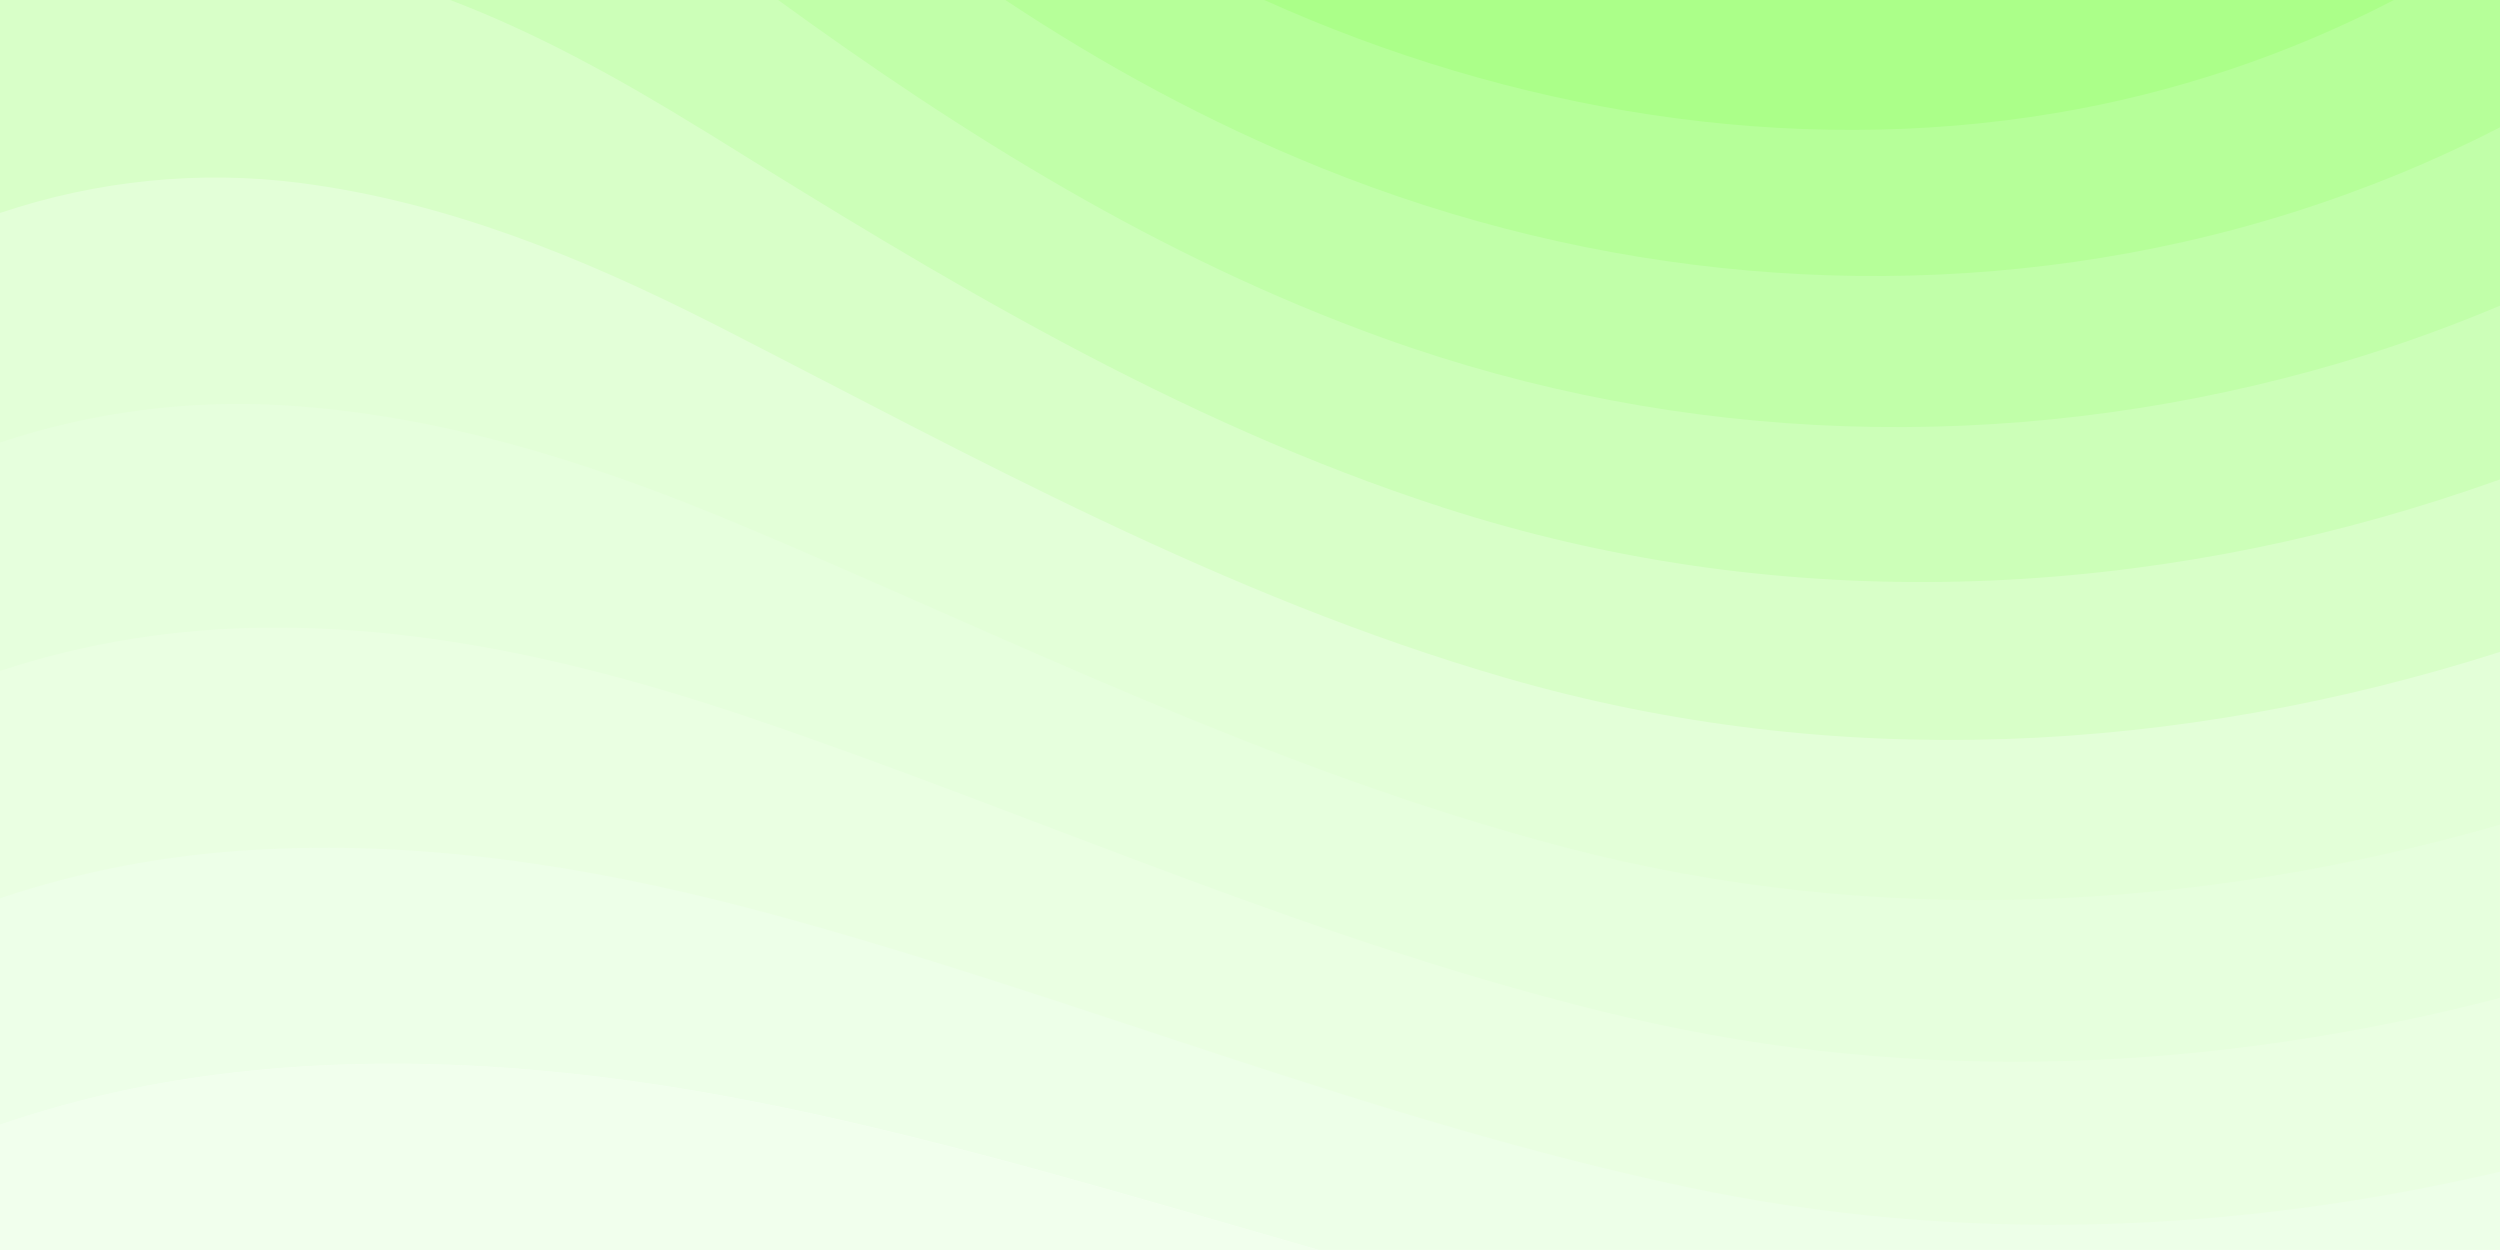
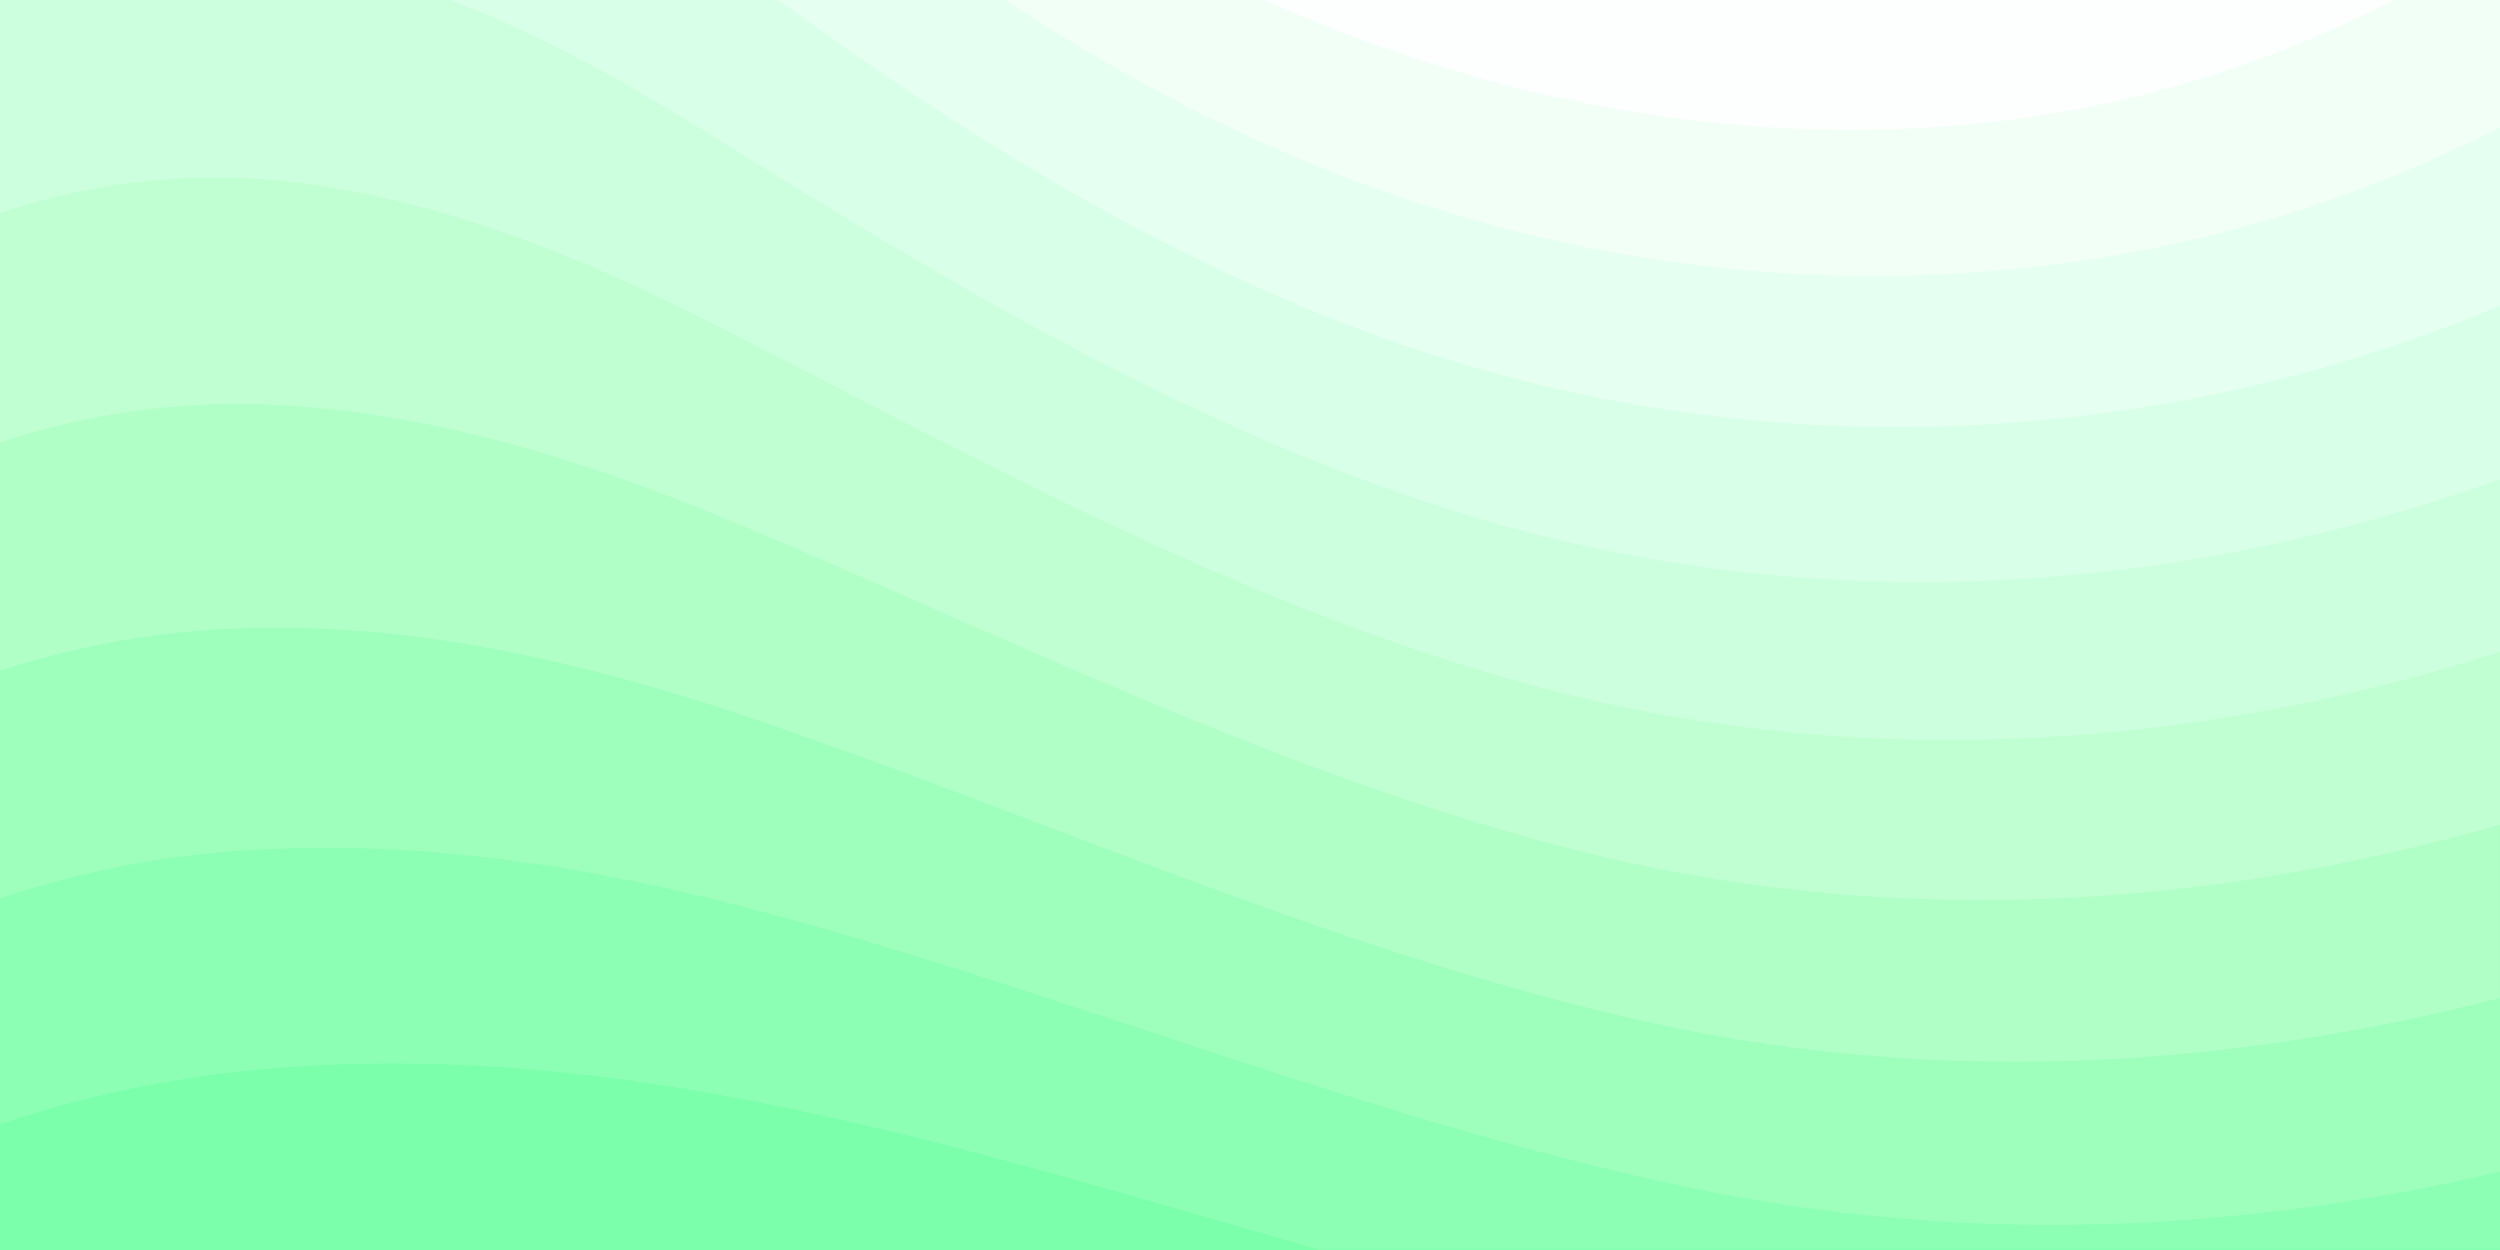
<svg xmlns="http://www.w3.org/2000/svg" width="100%" height="100%" viewBox="0 0 1600 800">
-   <rect fill="#F5FFF2" width="1600" height="800" />
+   <rect fill="#6AFFA3" width="1600" height="800" />
  <g fill-opacity="1">
-     <path fill="#f1ffed" d="M486 705.8c-109.3-21.8-223.4-32.2-335.3-19.4C99.5 692.1 49 703 0 719.8V800h843.8c-115.9-33.2-230.8-68.1-347.6-92.2C492.8 707.1 489.4 706.5 486 705.8z" />
-     <path fill="#edffe8" d="M1600 0H0v719.8c49-16.8 99.5-27.8 150.7-33.5c111.9-12.7 226-2.4 335.3 19.4c3.4 0.7 6.8 1.4 10.2 2c116.8 24 231.7 59 347.6 92.2H1600V0z" />
-     <path fill="#eaffe2" d="M478.4 581c3.2 0.8 6.4 1.7 9.5 2.5c196.2 52.5 388.7 133.5 593.5 176.6c174.2 36.6 349.5 29.2 518.6-10.2V0H0v574.9c52.3-17.6 106.5-27.7 161.1-30.9C268.4 537.4 375.7 554.2 478.4 581z" />
-     <path fill="#e6ffdd" d="M0 0v429.4c55.6-18.4 113.5-27.3 171.4-27.7c102.8-0.8 203.2 22.7 299.3 54.5c3 1 5.9 2 8.9 3c183.6 62 365.7 146.1 562.4 192.1c186.7 43.7 376.3 34.4 557.9-12.6V0H0z" />
-     <path fill="#E3FFD8" d="M181.8 259.4c98.2 6 191.9 35.2 281.3 72.1c2.8 1.1 5.5 2.3 8.3 3.4c171 71.6 342.7 158.5 531.3 207.7c198.8 51.8 403.4 40.8 597.3-14.8V0H0v283.2C59 263.6 120.6 255.7 181.8 259.4z" />
-     <path fill="#d8ffc8" d="M1600 0H0v136.3c62.3-20.9 127.7-27.5 192.2-19.2c93.6 12.1 180.5 47.7 263.3 89.6c2.6 1.3 5.1 2.6 7.7 3.9c158.4 81.1 319.7 170.9 500.3 223.2c210.5 61 430.8 49 636.6-16.6V0z" />
-     <path fill="#ccffb8" d="M454.9 86.3C600.7 177 751.6 269.3 924.1 325c208.6 67.4 431.3 60.8 637.9-5.3c12.8-4.1 25.4-8.4 38.1-12.9V0H288.1c56 21.3 108.7 50.6 159.7 82C450.2 83.4 452.5 84.9 454.9 86.3z" />
-     <path fill="#c1ffa9" d="M1600 0H498c118.1 85.8 243.5 164.5 386.8 216.2c191.8 69.2 400 74.7 595 21.1c40.8-11.2 81.1-25.2 120.3-41.7V0z" />
-     <path fill="#b6ff99" d="M1397.5 154.8c47.2-10.6 93.6-25.3 138.6-43.8c21.7-8.9 43-18.8 63.9-29.5V0H643.4c62.9 41.7 129.7 78.2 202.1 107.4C1020.4 178.1 1214.2 196.1 1397.5 154.8z" />
-     <path fill="#ABFF89" d="M1315.3 72.4c75.3-12.6 148.9-37.1 216.8-72.4h-723C966.8 71 1144.7 101 1315.3 72.4z" />
+     <path fill="#7bffab" d="M486 705.8c-109.3-21.8-223.4-32.2-335.3-19.4C99.5 692.1 49 703 0 719.8V800h843.8c-115.9-33.2-230.8-68.1-347.6-92.2C492.8 707.1 489.4 706.5 486 705.8z" />
+     <path fill="#8cffb4" d="M1600 0H0v719.8c49-16.8 99.5-27.8 150.7-33.5c111.9-12.7 226-2.4 335.3 19.4c3.4 0.7 6.8 1.4 10.2 2c116.8 24 231.7 59 347.6 92.2H1600V0z" />
+     <path fill="#9effbd" d="M478.4 581c3.2 0.8 6.4 1.7 9.5 2.5c196.2 52.5 388.7 133.5 593.5 176.6c174.2 36.6 349.5 29.2 518.6-10.2V0H0v574.9c52.3-17.6 106.5-27.7 161.1-30.9C268.4 537.4 375.7 554.2 478.4 581z" />
+     <path fill="#afffc7" d="M0 0v429.4c55.6-18.4 113.5-27.3 171.4-27.7c102.8-0.8 203.2 22.7 299.3 54.5c3 1 5.9 2 8.9 3c183.6 62 365.7 146.1 562.4 192.1c186.7 43.7 376.3 34.4 557.9-12.6V0H0z" />
+     <path fill="#C0FFD2" d="M181.8 259.4c98.2 6 191.9 35.2 281.3 72.1c2.8 1.1 5.5 2.3 8.3 3.4c171 71.6 342.7 158.5 531.3 207.7c198.8 51.8 403.4 40.8 597.3-14.8V0H0v283.2C59 263.6 120.6 255.7 181.8 259.4z" />
+     <path fill="#ccffdd" d="M1600 0H0v136.3c62.3-20.9 127.7-27.5 192.2-19.2c93.6 12.1 180.5 47.7 263.3 89.6c2.6 1.3 5.1 2.6 7.7 3.9c158.4 81.1 319.7 170.9 500.3 223.2c210.5 61 430.8 49 636.6-16.6V0z" />
+     <path fill="#d8ffe7" d="M454.9 86.3C600.7 177 751.6 269.3 924.1 325c208.6 67.4 431.3 60.8 637.9-5.3c12.8-4.1 25.4-8.4 38.1-12.9V0H288.1c56 21.3 108.7 50.6 159.7 82C450.2 83.4 452.5 84.9 454.9 86.3z" />
+     <path fill="#e5fff0" d="M1600 0H498c118.1 85.8 243.5 164.5 386.8 216.2c191.8 69.2 400 74.7 595 21.1c40.8-11.2 81.1-25.2 120.3-41.7V0z" />
+     <path fill="#f1fff7" d="M1397.5 154.8c47.2-10.6 93.6-25.3 138.6-43.8c21.7-8.9 43-18.8 63.9-29.5V0H643.4c62.9 41.7 129.7 78.2 202.1 107.4C1020.4 178.1 1214.2 196.1 1397.5 154.8z" />
+     <path fill="#FDFFFE" d="M1315.3 72.4c75.3-12.6 148.9-37.1 216.8-72.4h-723C966.8 71 1144.7 101 1315.3 72.4z" />
  </g>
</svg>
